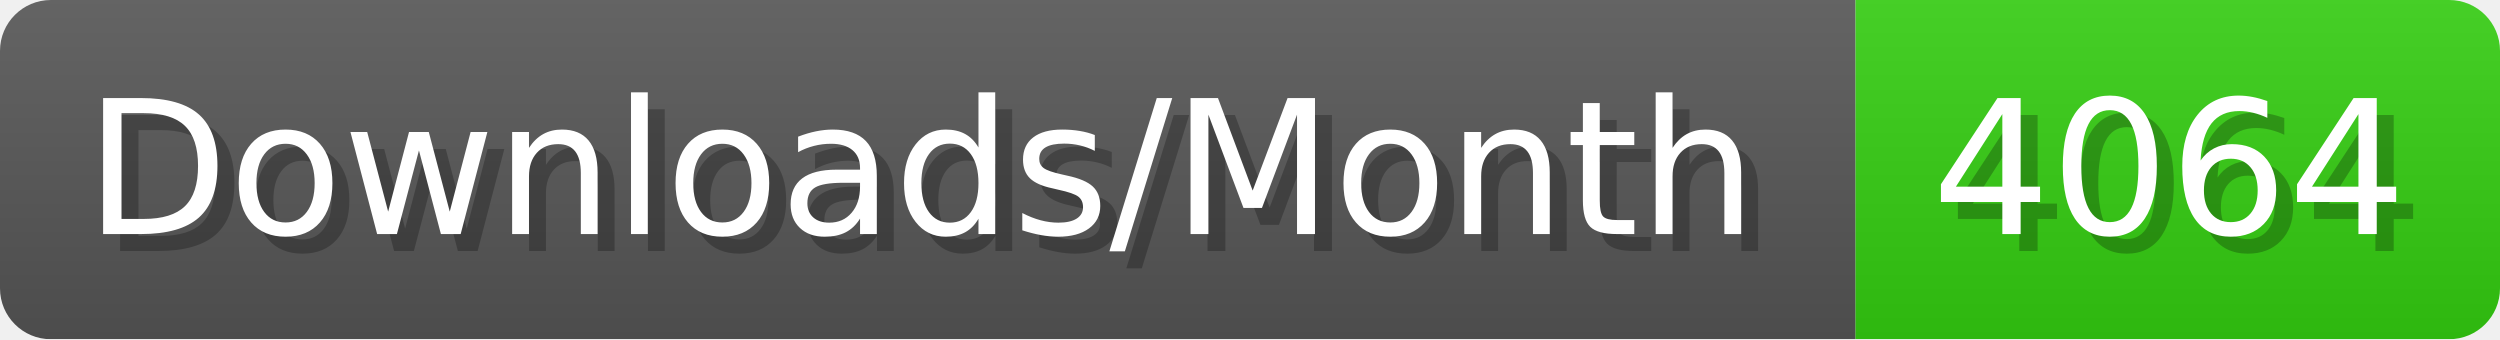
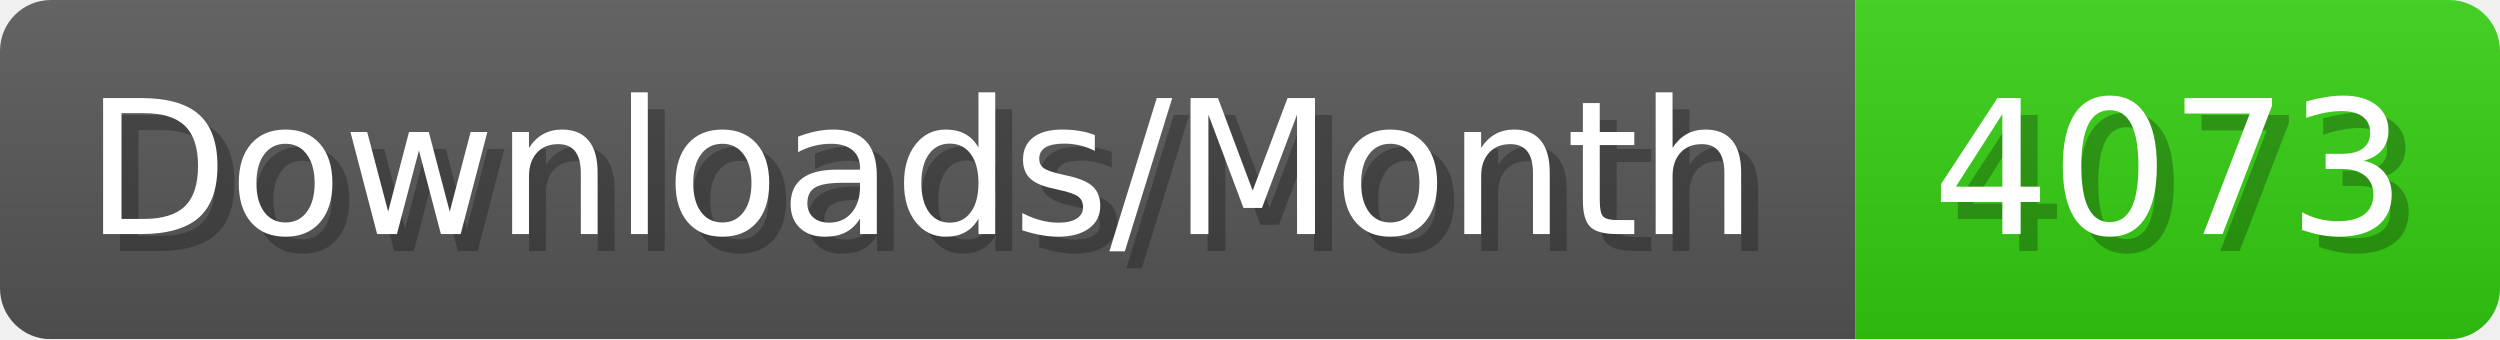
- <svg xmlns="http://www.w3.org/2000/svg" width="147.4" height="20" viewBox="0 0 1474 200" role="img" aria-label="Downloads/Month: 4064">
+ <svg xmlns="http://www.w3.org/2000/svg" width="147.4" height="20" viewBox="0 0 1474 200" role="img" aria-label="Downloads/Month: 4073">
  <linearGradient id="YlXUI" x2="0" y2="100%">
    <stop offset="0" stop-opacity=".1" stop-color="#EEE" />
    <stop offset="1" stop-opacity=".1" />
  </linearGradient>
  <mask id="JHhop">
    <rect width="1474" height="200" rx="30" fill="#FFF" />
  </mask>
  <g mask="url(#JHhop)">
    <rect width="1094" height="200" fill="#555" />
    <rect width="380" height="200" fill="#3C1" x="1094" />
    <rect width="1474" height="200" fill="url(#YlXUI)" />
  </g>
  <g aria-hidden="true" fill="#fff" text-anchor="start" font-family="Verdana,DejaVu Sans,sans-serif" font-size="110">
    <text x="60" y="148" textLength="994" fill="#000" opacity="0.25">Downloads/Month</text>
    <text x="50" y="138" textLength="994">Downloads/Month</text>
-     <text x="1149" y="148" textLength="280" fill="#000" opacity="0.25">4064</text>
-     <text x="1139" y="138" textLength="280">4064</text>
+     <text x="1149" y="148" textLength="280" fill="#000" opacity="0.25">4073</text>
+     <text x="1139" y="138" textLength="280">4073</text>
  </g>
</svg>
